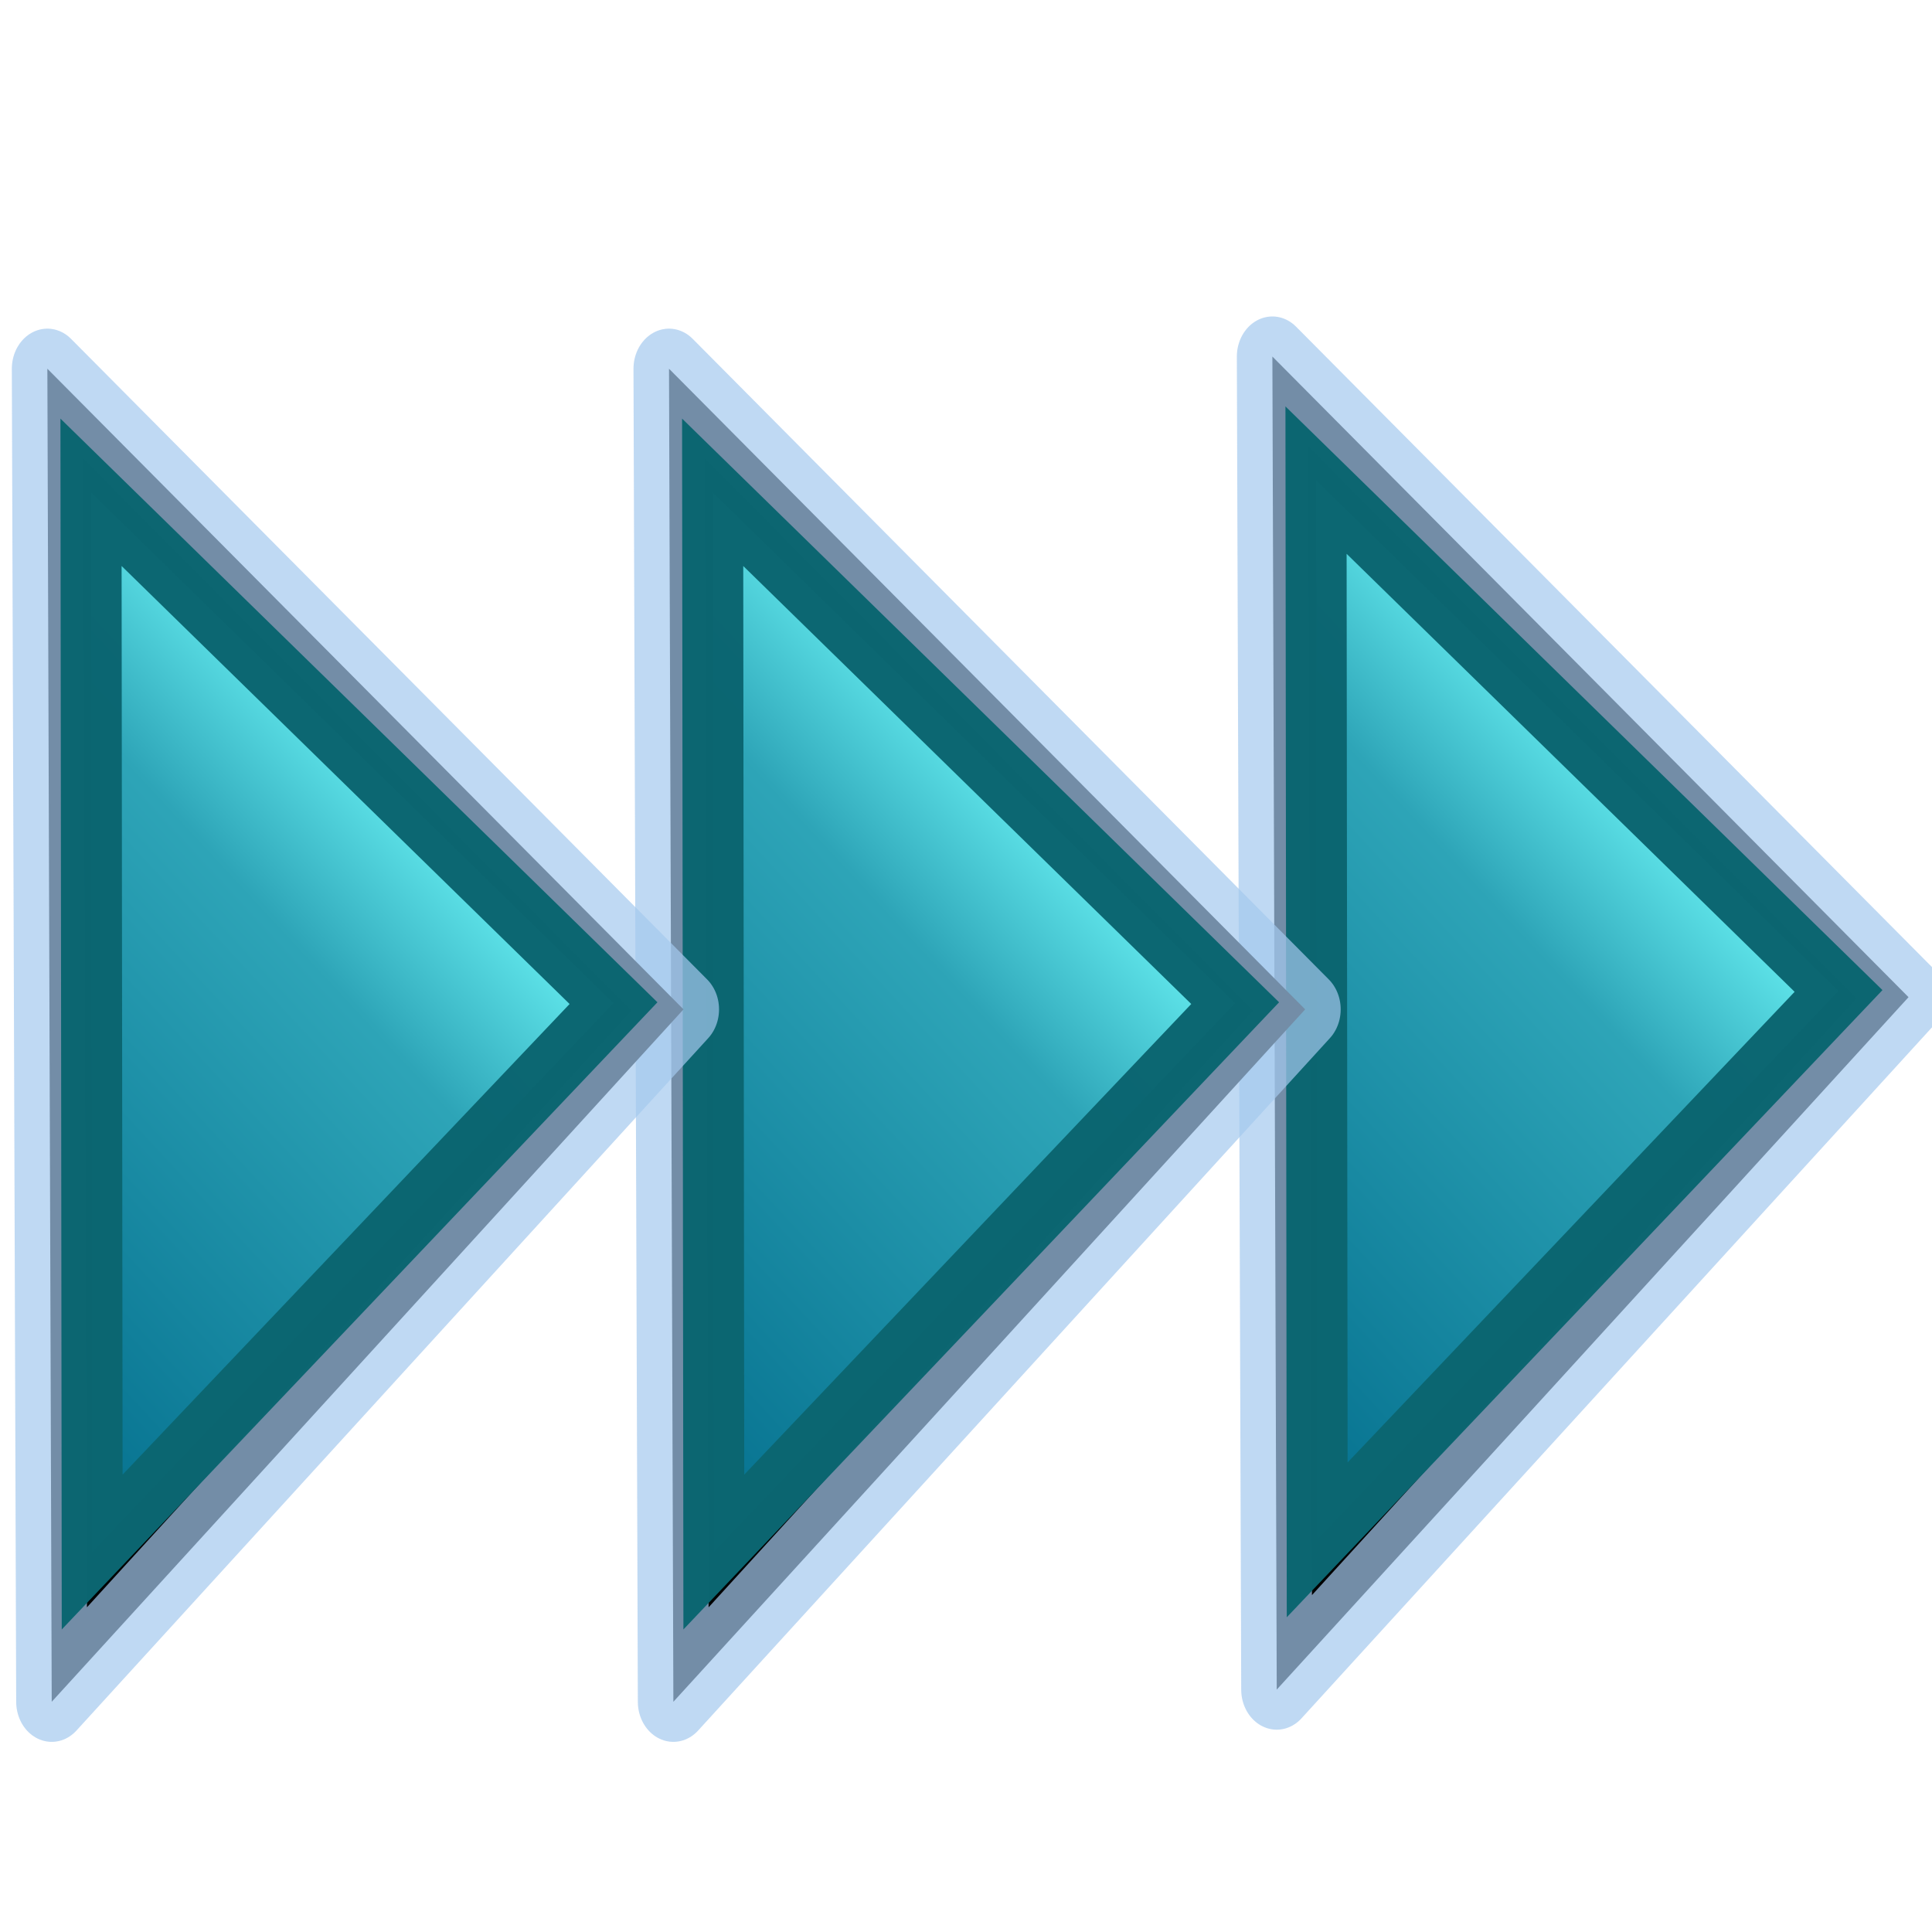
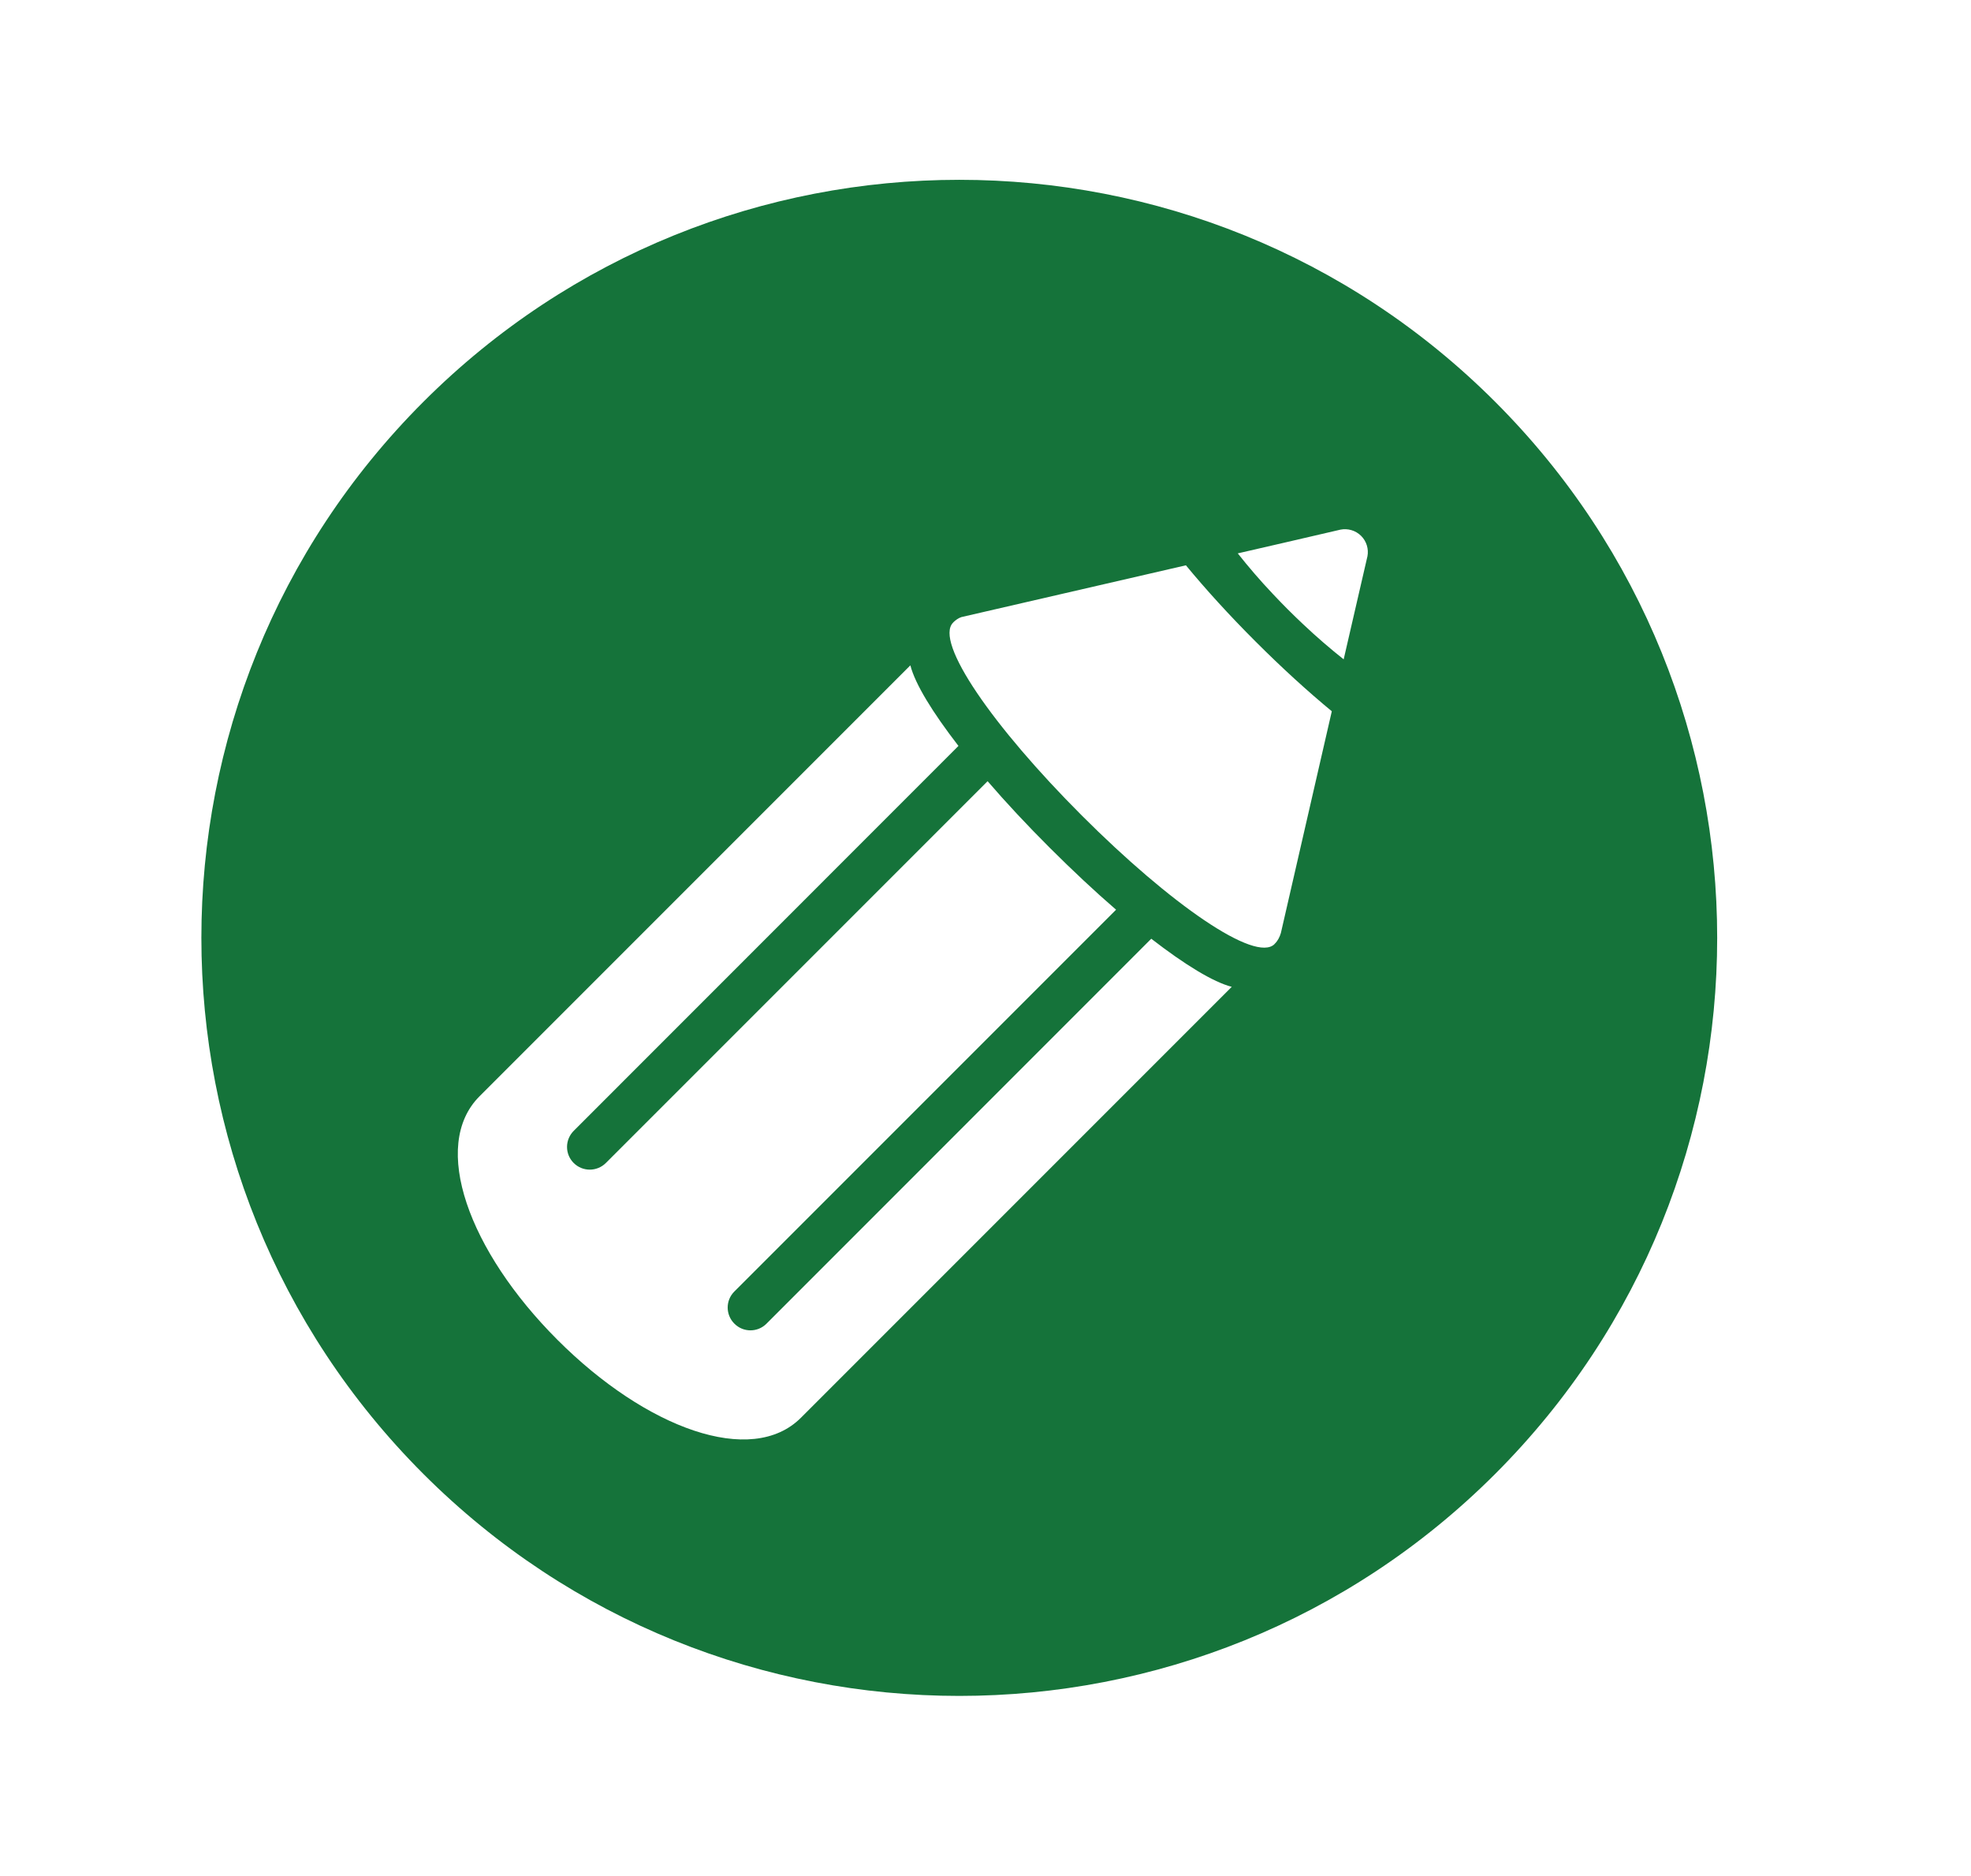
- <svg xmlns="http://www.w3.org/2000/svg" xmlns:xlink="http://www.w3.org/1999/xlink" xml:space="preserve" width="128pt" height="128pt" viewBox="0 0 507.946 507.946" id="svg49">
-   <defs id="defs62">
-     <radialGradient id="aigrd1" cx="218.94" cy="219.772" r="150.706" fx="218.94" fy="219.772" gradientUnits="userSpaceOnUse" style="stroke:#000000;stroke-opacity:0.986;stroke-width:0.982;">
-       <stop offset="0" style="stop-color:#73ffff;stroke:#000000;stroke-opacity:0.986;stroke-width:0.982;" id="stop53" />
-       <stop offset="0.281" style="stop-color:#2EA6B9;stroke:#000000;stroke-opacity:0.986;stroke-width:0.982;" id="stop54" />
-       <stop offset="1" style="stop-color:#006b8b;stroke:#000000;stroke-opacity:0.986;stroke-width:0.982;" id="stop55" />
-     </radialGradient>
-     <linearGradient xlink:href="#aigrd1" id="linearGradient130" x1="0.381" y1="0.086" x2="-0.111" y2="1.008" gradientUnits="objectBoundingBox" gradientTransform="translate(1.72005e-09,-7.1599e-09)" spreadMethod="pad" />
-     <linearGradient x1="0" y1="0" x2="1" y2="0" xlink:href="#aigrd1" id="linearGradient321" />
-   </defs>
-   <g id="g325" transform="translate(147.416,-1.60236)">
-     <path style="font-size:12;fill:#000000;fill-opacity:1;fill-rule:evenodd;stroke:#a4c9ee;stroke-width:10.824;stroke-linejoin:round;stroke-opacity:0.702;" d="M 338.593 175.32 L 435.492 261.836 L 339.257 355.345 L 338.593 175.32 z " id="path326" transform="matrix(1.72603,0,0,1.94683,-397.314,-245.978)" />
-     <path style="font-size:12;fill:url(#linearGradient130);fill-opacity:0.992;fill-rule:evenodd;stroke:#0c6671;stroke-width:9.603;stroke-opacity:0.992;" d="M 355.635 183.469 L 437.887 259.936 L 355.817 342.102 L 355.635 183.469 z " id="path327" transform="matrix(1.67014,0,0,1.75639,-395.375,-194.413)" />
-   </g>
-   <g id="g322" transform="translate(-11.2164,1.60236)">
-     <path style="font-size:12;fill:#000000;fill-opacity:1;fill-rule:evenodd;stroke:#a4c9ee;stroke-width:10.824;stroke-linejoin:round;stroke-opacity:0.702;" d="M 338.593 175.32 L 435.492 261.836 L 339.257 355.345 L 338.593 175.32 z " id="path126" transform="matrix(1.72603,0,0,1.94683,-397.314,-245.978)" />
-     <path style="font-size:12;fill:url(#linearGradient130);fill-opacity:0.992;fill-rule:evenodd;stroke:#0c6671;stroke-width:9.603;stroke-opacity:0.992;" d="M 355.635 183.469 L 437.887 259.936 L 355.817 342.102 L 355.635 183.469 z " id="path84" transform="matrix(1.67014,0,0,1.75639,-395.375,-194.413)" />
-   </g>
-   <g id="g64" transform="translate(-174.656,1.60236)">
-     <path style="font-size:12;fill:#000000;fill-opacity:1;fill-rule:evenodd;stroke:#a4c9ee;stroke-width:10.824;stroke-linejoin:round;stroke-opacity:0.702;" d="M 338.593 175.32 L 435.492 261.836 L 339.257 355.345 L 338.593 175.32 z " id="path65" transform="matrix(1.72603,0,0,1.94683,-397.314,-245.978)" />
-     <path style="font-size:12;fill:url(#linearGradient130);fill-opacity:0.992;fill-rule:evenodd;stroke:#0c6671;stroke-width:9.603;stroke-opacity:0.992;" d="M 355.635 183.469 L 437.887 259.936 L 355.817 342.102 L 355.635 183.469 z " id="path66" transform="matrix(1.67014,0,0,1.75639,-395.375,-194.413)" />
-   </g>
+ <svg xmlns="http://www.w3.org/2000/svg" version="1.1" id="restaurant" x="0px" y="0px" width="100px" height="95.145px" viewBox="0 0 100 95.145" enable-background="new 0 0 100 95.145" xml:space="preserve">
+   <path fill="#15733A" d="M21.479,74.764c15.018,15.016,39.365,15.014,54.38,0c15.018-15.018,15.018-39.367,0-54.381  C60.844,5.367,36.496,5.367,21.479,20.384C6.463,35.397,6.463,59.746,21.479,74.764z M40.635,71.916  c-2.504,2.504-7.851,0.547-12.35-3.951c-4.506-4.506-6.462-9.852-3.955-12.357c0,0,18.441-18.439,21.858-21.859  c0.241,0.945,1.12,2.38,2.44,4.088L29.108,57.362c-0.451,0.453-0.453,1.178-0.003,1.629s1.181,0.453,1.635,0l19.367-19.365  c0.93,1.08,1.989,2.215,3.145,3.369s2.291,2.217,3.373,3.15L37.257,65.512c-0.453,0.451-0.448,1.184,0.003,1.631  c0.447,0.451,1.18,0.453,1.629,0L58.41,47.617c1.707,1.321,3.143,2.198,4.084,2.44C59.076,53.475,40.635,71.916,40.635,71.916z   M65.199,27.518l2.811-0.652c0.365-0.073,0.764,0.035,1.047,0.316c0.283,0.283,0.389,0.672,0.322,1.031l-0.652,2.825l-0.555,2.407  c-0.668-0.529-1.371-1.131-2.076-1.799c-0.256-0.242-0.506-0.482-0.76-0.737c-0.006-0.005-0.006-0.005-0.006-0.005  c-0.252-0.252-0.49-0.502-0.73-0.754c-0.67-0.706-1.275-1.415-1.801-2.08L65.199,27.518z M48.776,31.302l11.392-2.627  c1.006,1.221,2.201,2.534,3.539,3.871c1.33,1.331,2.645,2.527,3.863,3.533l-2.584,11.248c-0.059,0.197-0.152,0.392-0.309,0.544  c-0.004,0.007-0.012,0.009-0.014,0.012l0.002,0.005c-0.969,0.968-5.281-2.023-9.779-6.522c-4.506-4.507-7.498-8.815-6.529-9.785  h0.006c0.003-0.001,0-0.011,0.003-0.013C48.491,31.448,48.623,31.354,48.776,31.302z" />
</svg>
